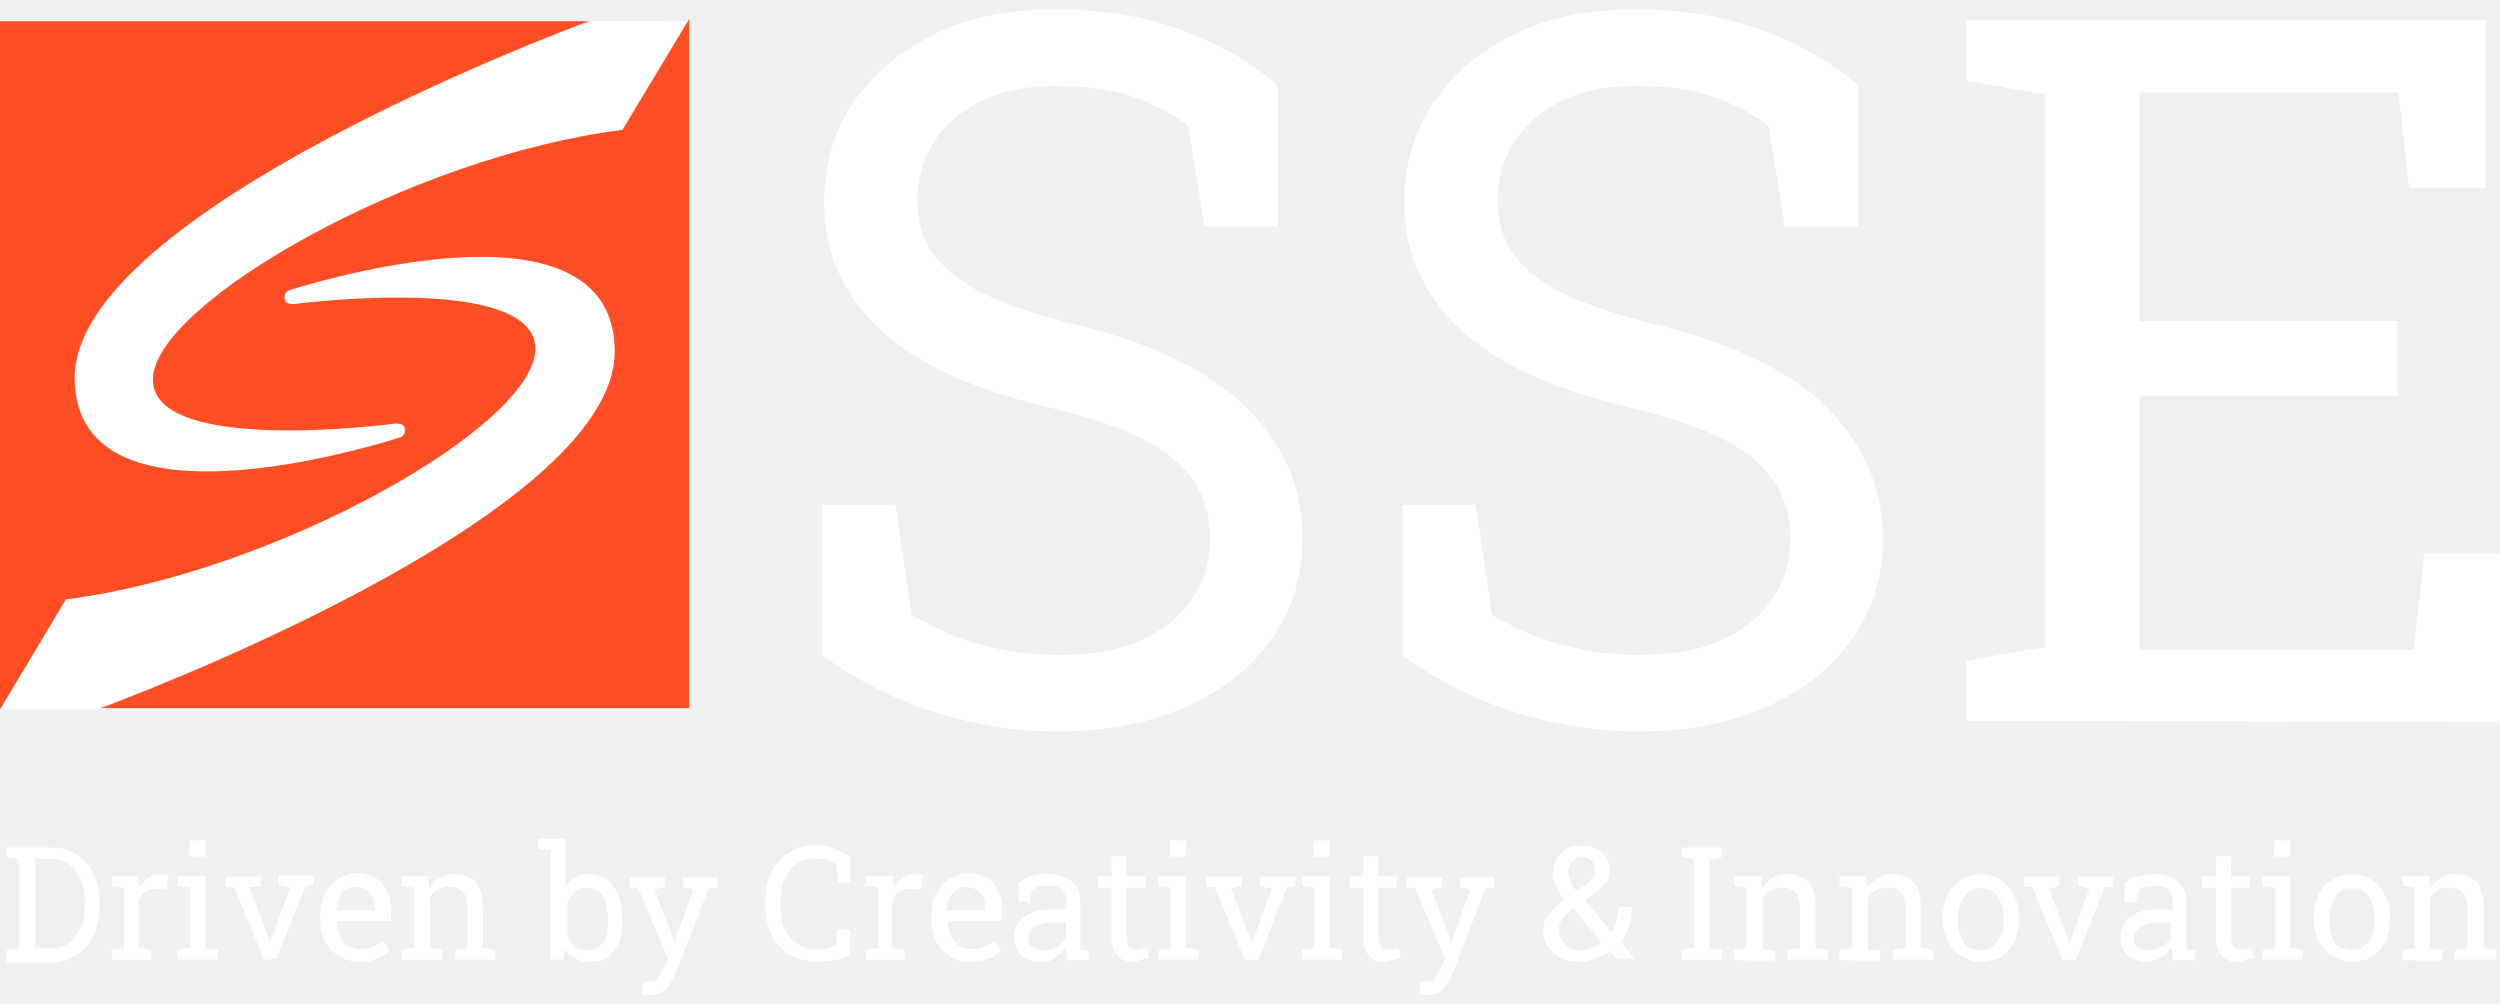
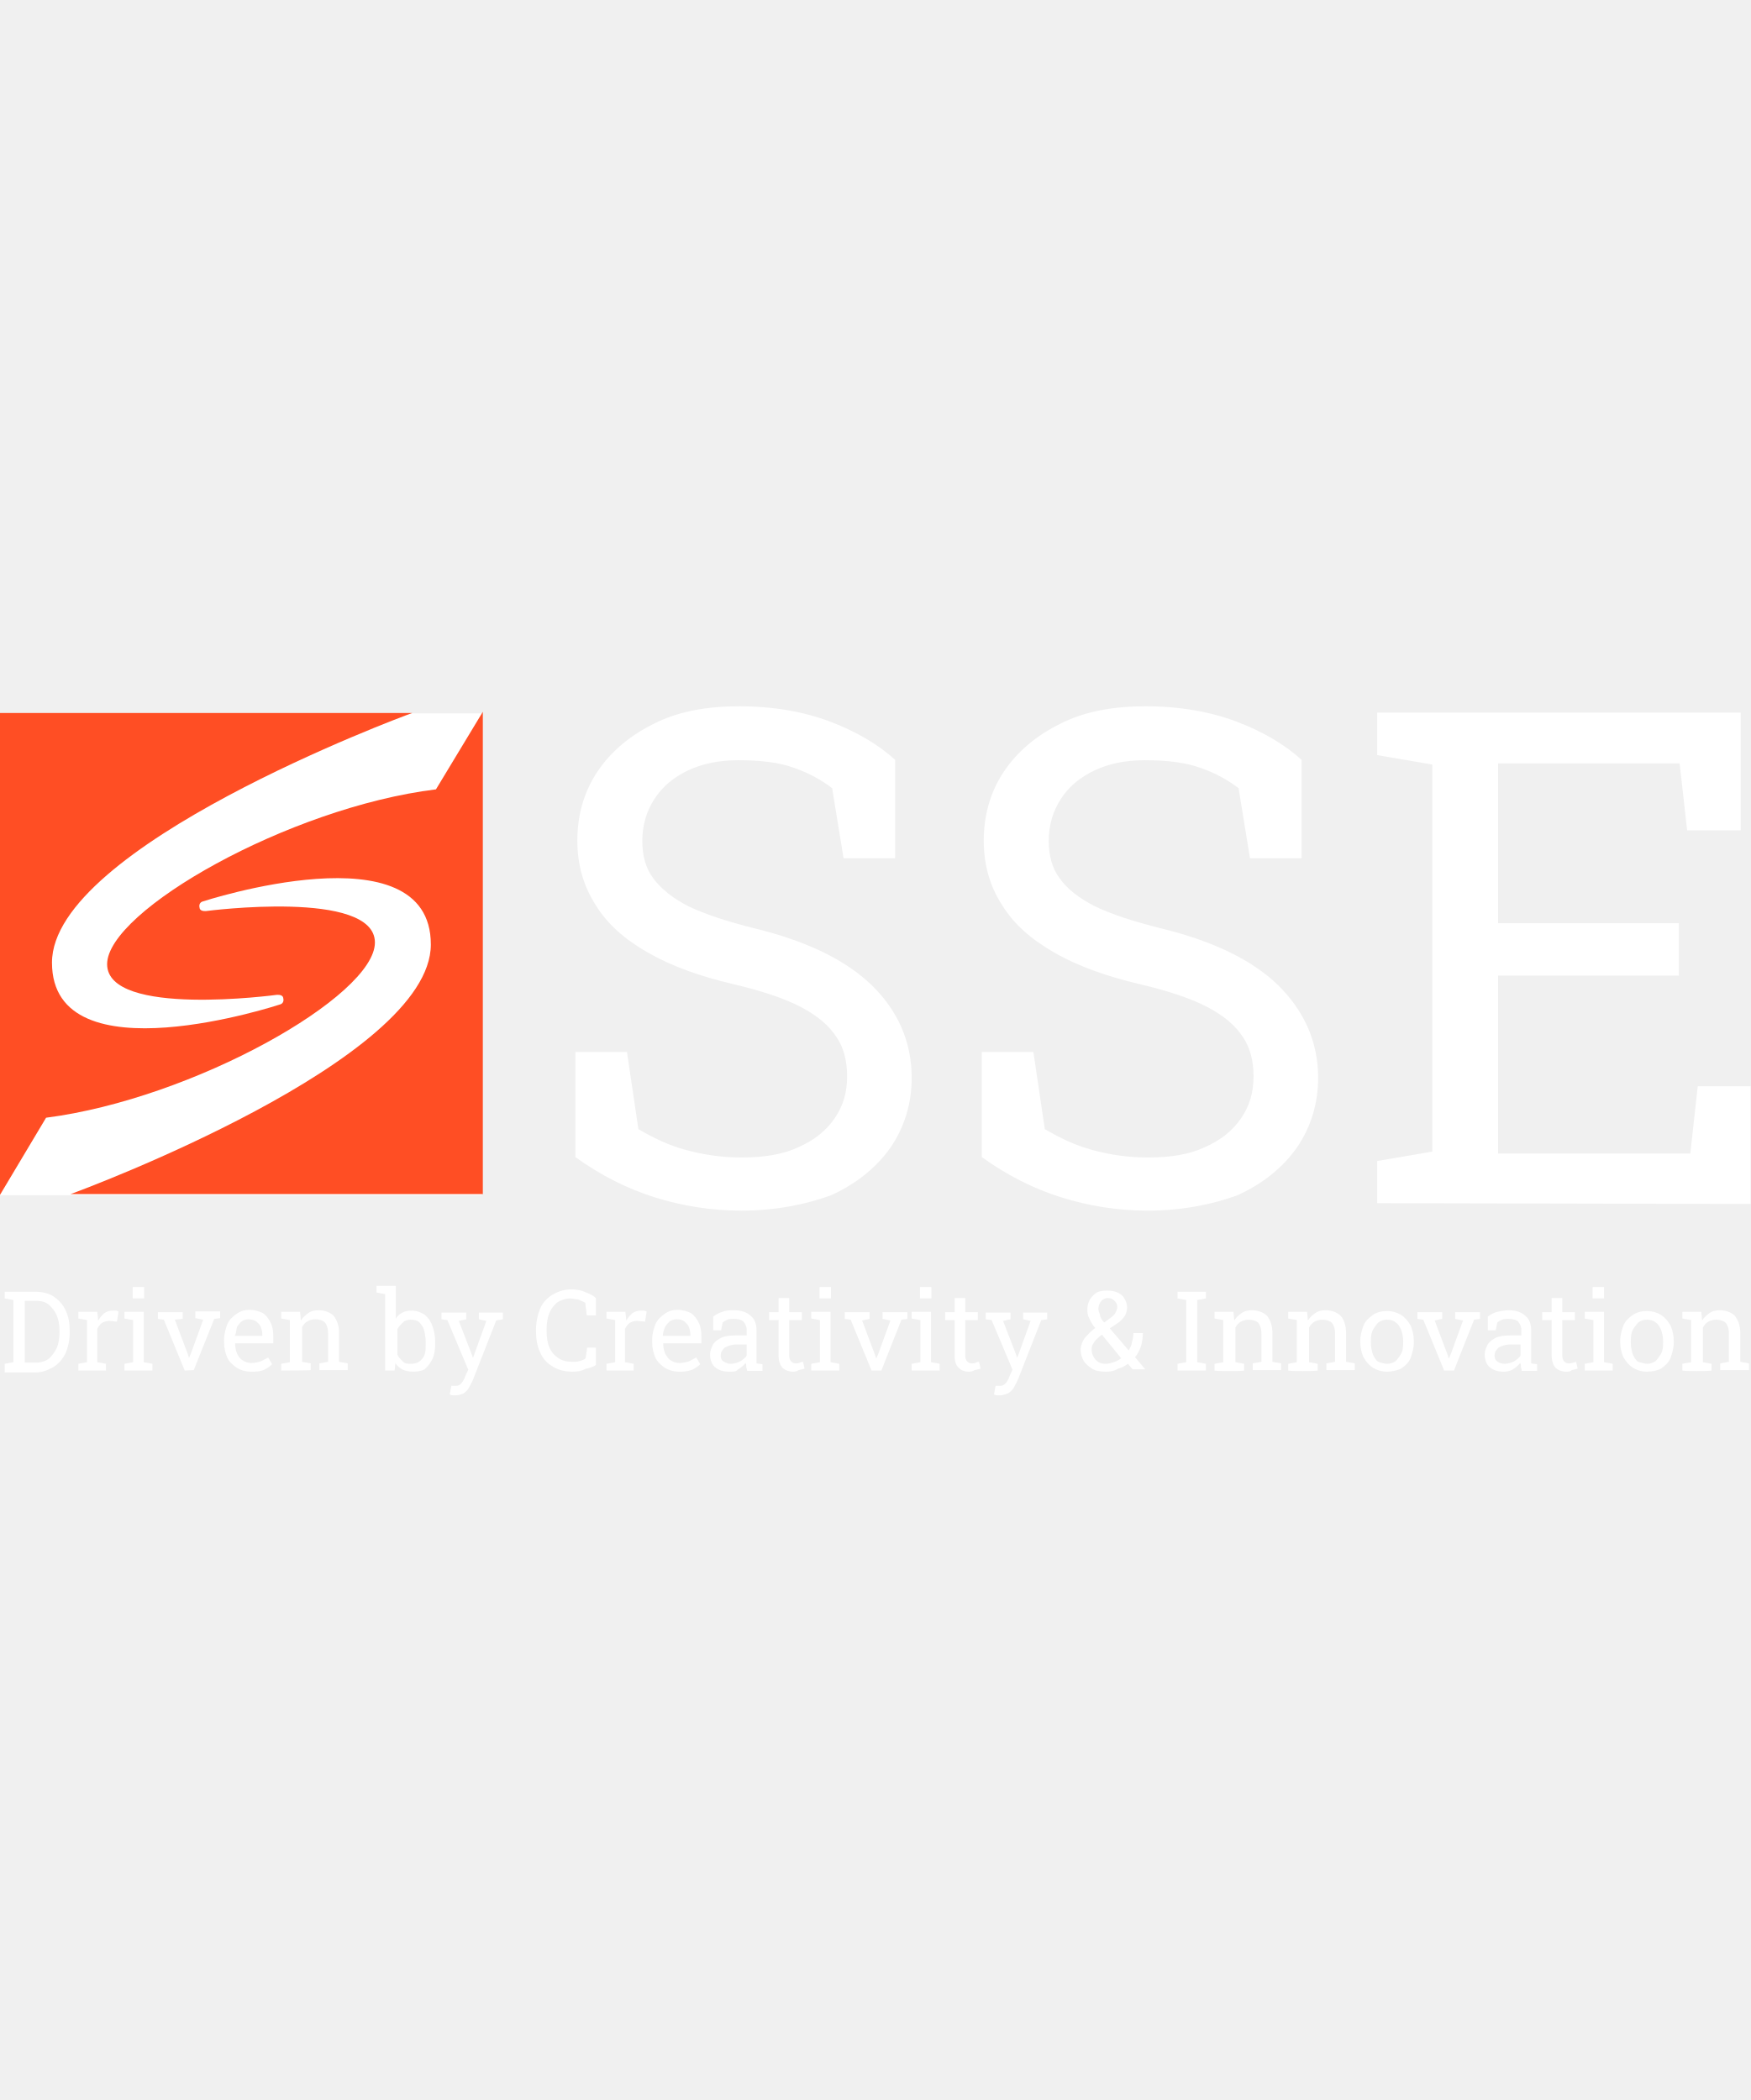
- <svg xmlns="http://www.w3.org/2000/svg" version="1.1" id="Layer_1" x="0px" y="0px" width="850.4px" height="341.5px" viewBox="0 0 850.4 341.5" style="enable-background:new 0 0 850.4 341.5;" xml:space="preserve">
+ <svg xmlns="http://www.w3.org/2000/svg" version="1.1" id="Layer_1" x="0px" y="0px" width="444.562px" height="533.325px" viewBox="0 0 444.6 178.6" style="enable-background:new 0 0 444.6 178.6;" xml:space="preserve">
  <style type="text/css">
	.st0{fill:none;}
	.st1{fill:#FFFFFF;}
	.st2{fill:#FF4E24;}
</style>
-   <rect class="st0" width="850.4" height="341.5" />
-   <path class="st1" d="M360,248.8c-14.6,0-28.6-2.3-42-6.5c-13.3-4.2-26.3-10.7-38.4-19.5v-51.1h25l5.5,37.4  c7.2,4.2,14.6,7.8,23.1,10.1s17.2,3.6,27,3.6c11.1,0,20.2-1.6,27.6-4.9c7.5-3.3,13.3-7.8,17.6-14c4.2-6.2,6.2-12.7,6.2-20.5  c0-7.2-1.6-13.7-5.2-19.2s-9.1-10.4-17.2-14.6c-8.1-4.2-18.9-7.8-32.8-11.1c-16.3-3.9-30.2-8.8-41.6-15.3s-19.8-14-25.7-23.4  s-8.8-19.5-8.8-31.2c0-12.4,3.3-23.7,9.8-33.5s15.9-17.6,27.6-23.4c11.7-5.9,25.7-8.5,41.3-8.5c16.6,0,31.5,2.6,44.2,7.5  s23.4,11.1,31.5,18.5V77h-25l-5.5-34.1c-4.9-3.9-11.1-7.2-18.2-9.8s-16.3-3.9-27.3-3.9c-9.1,0-17.2,1.6-24.4,4.9  c-6.8,3.3-12.4,7.8-16.3,13.7s-5.9,12.7-5.9,20.5c0,6.8,1.6,13,5.2,17.9s9.4,9.8,17.2,13.7c8.1,3.9,18.9,7.5,32.2,10.7  c25,6.2,44.2,15.3,56.9,27.6s19.5,27.3,19.5,45.2c0,12.7-3.6,24.1-10.4,33.8s-16.6,17.6-28.9,23.1  C391.5,245.8,376.9,248.8,360,248.8z" />
-   <path class="st1" d="M557.4,248.8c-14.6,0-28.6-2.3-42-6.5c-13.3-4.2-26.3-10.7-38.4-19.5v-51.1h25l5.5,37.4  c7.2,4.2,14.6,7.8,23.1,10.1s17.2,3.6,27,3.6c11.1,0,20.2-1.6,27.6-4.9c7.5-3.3,13.3-7.8,17.6-14c4.2-6.2,6.2-12.7,6.2-20.5  c0-7.2-1.6-13.7-5.2-19.2c-3.6-5.5-9.1-10.4-17.2-14.6c-8.1-4.2-18.9-7.8-32.8-11.1c-16.3-3.9-30.2-8.8-41.6-15.3  s-19.8-14-25.7-23.4c-5.9-9.1-8.8-19.5-8.8-31.2c0-12.4,3.3-23.7,9.8-33.5s15.9-17.6,27.6-23.4c11.7-5.9,25.7-8.5,41.3-8.5  c16.6,0,31.5,2.6,44.2,7.5s23.4,11.1,31.5,18.5V77h-25l-5.5-34.1c-4.9-3.9-11.1-7.2-18.2-9.8c-7.2-2.6-16.3-3.9-27.3-3.9  c-9.1,0-17.2,1.6-24.4,4.9c-6.8,3.3-12.4,7.8-16.3,13.7c-3.9,5.9-5.9,12.7-5.9,20.5c0,6.8,1.6,13,5.2,17.9  c3.6,5.2,9.4,9.8,17.2,13.7c8.1,3.9,18.9,7.5,32.2,10.7c25,6.2,44.2,15.3,56.9,27.6c12.7,12.4,19.5,27.3,19.5,45.2  c0,12.7-3.6,24.1-10.4,33.8c-6.8,9.8-16.6,17.6-28.9,23.1C588.9,245.8,574.3,248.8,557.4,248.8z" />
-   <path class="st1" d="M668.9,245.2v-20.5l26.7-4.6v-188l-26.7-4.6V6.8h176.6V64h-26l-3.6-32.5h-88.1v77.7h87.8v25.4h-87.8v86.5h93.3  l3.6-32.8h25.7v57.2L668.9,245.2L668.9,245.2z" />
-   <rect y="7.2" class="st1" width="234.1" height="234.1" />
-   <path class="st2" d="M211.7,44.2C140.2,53,52,103.4,52,129.1c0,26,82.3,15,82.3,15s2.9-0.3,3.3,1.3c0.7,2.6-1.3,3.3-1.3,3.3  S25.4,185.4,25.4,128.5c0-56.3,169.4-119.3,175-121.3H0v234.1l22.4-37.4c71.5-9.1,159.7-59.2,159.7-85.2s-81.9-15.3-81.9-15.3  s-2.9,0.3-3.3-1.3c-0.7-2.6,1.3-3.3,1.3-3.3s110.9-36.4,110.9,20.8c0,56.3-169.4,119.3-175,121.3h200.3V6.5L211.7,44.2z" />
-   <path class="st1" d="M2.3,326.5v-3.3l4.2-0.7v-30.2l-4.2-0.7v-3.3h4.2h10.7c3.3,0,6.5,0.7,8.8,2.3c2.3,1.6,4.6,3.9,5.9,6.8  c1.3,2.9,2,6.2,2,9.8v1c0,3.6-0.7,6.8-2,9.8c-1.3,2.9-3.3,5.2-5.9,6.8c-2.6,1.6-5.5,2.6-8.8,2.6h-15L2.3,326.5L2.3,326.5z M12,322.6  h5.5c2.3,0,4.6-0.7,6.2-2s2.9-3.3,3.9-5.2c1-2.3,1.3-4.6,1.3-7.5v-1c0-2.9-0.3-5.2-1.3-7.5s-2.3-3.9-3.9-5.2c-1.6-1.3-3.9-2-6.2-2  H12V322.6z" />
-   <path class="st1" d="M38,326.5v-3.3l4.2-0.7V302l-4.2-0.7V298h9.1l0.3,3.6v0.7c0.7-1.6,2-2.6,2.9-3.6c1.3-1,2.6-1.3,4.2-1.3  c0.7,0,1,0,1.6,0c0.7,0,1,0.3,1.3,0.3l-0.7,4.9l-3.6-0.3c-1.3,0-2.6,0.3-3.6,1s-1.6,1.6-2.3,2.9v16.3l4.2,0.7v3.3H38z" />
-   <path class="st1" d="M60.5,326.5v-3.3l4.2-0.7V302l-4.2-0.7V298h9.4v24.4l4.2,0.7v3.3H60.5V326.5z M64.4,291.4v-5.5h5.5v5.5H64.4z" />
-   <path class="st1" d="M89.8,326.5l-10.1-24.7l-2.9-0.3v-3.3h12v3.3l-3.9,0.3l6.2,16.3l0.7,2.3l0,0l1-2.3l5.9-16.3l-3.9-0.7v-3.3h12  v3.3l-2.9,0.3L94,326.2L89.8,326.5L89.8,326.5z" />
-   <path class="st1" d="M121.9,327.1c-2.6,0-4.9-0.7-6.8-2c-2-1.3-3.6-2.9-4.6-4.9c-1-2.3-1.6-4.6-1.6-7.5v-1.3c0-2.6,0.7-5.2,1.6-7.2  c1-2.3,2.6-3.9,4.6-5.2c2-1.3,3.9-2,6.2-2c2.6,0,4.9,0.7,6.5,1.6c1.6,1,2.9,2.6,3.9,4.6s1.3,4.2,1.3,6.8v3.3h-18.5l0,0  c0,2,0.3,3.6,1,4.9s1.6,2.6,2.6,3.3s2.6,1.3,4.2,1.3s3.3-0.3,4.6-0.7c1.3-0.7,2.6-1.3,3.6-2l2,3.3c-1,1-2.3,2-3.9,2.6  C126.2,327.1,124.6,327.1,121.9,327.1z M114.1,309.6h13.3v-0.7c0-1.3-0.3-2.6-0.7-3.6c-0.3-1-1.3-2-2.3-2.6s-2.3-1-3.6-1  c-1.3,0-2.3,0.3-3.3,1s-1.6,1.6-2.3,2.6C114.8,306.3,114.8,308.3,114.1,309.6L114.1,309.6z" />
-   <path class="st1" d="M136.6,326.5v-3.3l4.2-0.7V302l-4.2-0.7V298h9.1l0.3,4.2c1-1.6,2.3-2.6,3.6-3.6s2.9-1.3,4.9-1.3  c2.9,0,5.5,1,7.2,2.6c1.6,2,2.6,4.6,2.6,8.5v14l4.2,0.7v3.3h-13.7v-3.3l4.2-0.7v-14c0-2.6-0.7-4.2-1.6-5.2c-1-1-2.6-1.6-4.6-1.6  c-1.6,0-2.9,0.3-3.9,1c-1.3,0.7-2,1.6-2.6,2.9v16.9l4.2,0.7v3.3C150.6,326.5,136.6,326.5,136.6,326.5z" />
-   <path class="st1" d="M200.6,327.1c-2,0-3.6-0.3-4.9-1s-2.6-1.6-3.6-3.3l-0.3,3.6h-4.6v-37.1l-4.2-0.7v-3.3h9.4v15.9  c1-1.3,2-2.3,3.3-2.9c1.3-0.7,2.9-1,4.6-1c2.3,0,4.2,0.7,6.2,2c1.6,1.3,2.9,2.9,3.9,5.5s1.3,4.9,1.3,8.1v0.7c0,2.6-0.3,5.2-1.3,7.2  s-2.3,3.6-3.9,4.9C205.2,326.5,203.6,327.1,200.6,327.1z M199.7,323.2c2.6,0,4.2-1,5.5-2.6s1.6-3.9,1.6-6.8v-0.7  c0-2.3-0.3-4.2-0.7-5.9c-0.3-1.6-1.3-2.9-2.3-3.9s-2.3-1.3-4.2-1.3c-1.6,0-2.9,0.3-3.9,1.3s-2,2-2.6,3.3V319  c0.7,1.3,1.6,2.3,2.6,3.3C196.7,323.2,198,323.2,199.7,323.2z" />
-   <path class="st1" d="M221.5,338.5c-0.3,0-1,0-1.6,0c-0.7,0-1.3-0.3-1.6-0.3l0.7-4.2c0.3,0,0.7,0,1.3,0c0.7,0,1,0,1,0  c1,0,2-0.3,2.6-1.3c0.7-1,1.3-2,2-3.6l1.3-2.9l-10.1-24.1l-2.9-0.3v-3.3h12v3.3l-3.6,0.7l5.5,14.3l1.3,3.6l0,0l6.5-17.9l-3.6-0.7  v-3.3H244v3.3l-2.9,0.3l-11.4,29.3c-0.7,1.3-1.3,2.6-2,3.6s-1.6,2-2.6,2.6C224.1,337.9,223.1,338.5,221.5,338.5z" />
-   <path class="st1" d="M278,327.1c-3.9,0-7.2-1-9.8-2.6c-2.6-1.6-4.6-3.9-5.9-6.8s-2-6.2-2-10.1V307c0-3.9,0.7-7.2,2-10.1  s3.3-5.2,5.9-6.8c2.6-1.6,5.5-2.6,9.1-2.6c2.6,0,4.9,0.3,6.8,1.3c2,0.7,3.9,1.6,5.2,2.9v8.5h-4.2l-0.7-6.2c-0.7-0.3-1.3-0.7-2-1  s-1.6-0.7-2.3-0.7c-1,0-2-0.3-2.9-0.3c-2.6,0-4.6,0.7-6.5,2c-1.6,1.3-2.9,2.9-3.9,5.2c-1,2.3-1.3,4.9-1.3,7.8v0.7  c0,3.3,0.3,5.9,1.3,8.1c1,2.3,2.3,3.9,4.2,5.2c2,1.3,4.2,2,6.8,2c1.3,0,2.3,0,3.6-0.3s2.3-0.7,2.9-1.3l0.7-5.2h4.2v8.5  c-1.3,1-3.3,1.6-5.2,2C282.3,326.8,280,327.1,278,327.1z" />
-   <path class="st1" d="M294.6,326.5v-3.3l4.2-0.7V302l-4.2-0.7V298h9.1l0.3,3.6v0.7c0.7-1.6,2-2.6,2.9-3.6c1.3-1,2.6-1.3,4.2-1.3  c0.7,0,1,0,1.6,0c0.7,0,1,0.3,1.3,0.3l-0.7,4.9l-3.9-0.3c-1.3,0-2.6,0.3-3.6,1s-1.6,1.6-2.3,2.9v16.3l4.2,0.7v3.3H294.6z" />
-   <path class="st1" d="M329.8,327.1c-2.6,0-4.9-0.7-6.8-2c-2-1.3-3.6-2.9-4.6-4.9c-1-2.3-1.6-4.6-1.6-7.5v-1.3c0-2.6,0.7-5.2,1.6-7.2  c1-2.3,2.6-3.9,4.6-5.2c2-1.3,3.9-2,6.2-2c2.6,0,4.9,0.7,6.5,1.6c1.6,1,2.9,2.6,3.9,4.6s1.3,4.2,1.3,6.8v3.3h-18.5l0,0  c0,2,0.3,3.6,1,4.9s1.6,2.6,2.6,3.3c1,0.7,2.6,1.3,4.2,1.3s3.3-0.3,4.6-0.7c1.3-0.7,2.6-1.3,3.6-2l2,3.3c-1,1-2.3,2-3.9,2.6  C333.7,327.1,331.7,327.1,329.8,327.1z M321.9,309.6h13.3v-0.7c0-1.3-0.3-2.6-0.7-3.6s-1.3-2-2.3-2.6s-2.3-1-3.6-1  c-1.3,0-2.3,0.3-3.3,1s-1.6,1.6-2.3,2.6C322.6,306.3,321.9,308.3,321.9,309.6L321.9,309.6z" />
-   <path class="st1" d="M354.1,327.1c-2.9,0-5.2-0.7-6.8-2.3c-1.6-1.3-2.3-3.6-2.3-6.2c0-2,0.7-3.3,1.6-4.9c1-1.3,2.3-2.3,4.2-3.3  c2-0.7,4.2-1,6.8-1h5.2v-2.9c0-1.6-0.7-2.9-1.6-3.9c-1-1-2.6-1.3-4.6-1.3c-1.3,0-2.3,0-3.3,0.3s-1.6,0.7-2.3,1.3l-0.7,3.9h-3.9v-6.5  c1.3-1,2.9-2,4.6-2.3c1.6-0.7,3.6-0.7,5.5-0.7c3.6,0,6.2,1,8.1,2.6c2,1.6,2.9,3.9,2.9,7.2V321c0,0.3,0,0.7,0,1s0,0.7,0,1l2.9,0.3  v3.3h-7.5c0-0.7-0.3-1.6-0.3-2c0-0.7,0-1.3-0.3-2c-1,1.3-2.3,2.3-3.9,3.3C357.7,327.1,356.1,327.1,354.1,327.1z M354.8,323.2  c1.6,0,3.3-0.3,4.9-1.3c1.3-1,2.6-2,2.9-2.9v-5.2h-5.2c-2.3,0-4.2,0.7-5.5,1.6c-1.3,1.3-2,2.3-2,3.9c0,1.3,0.3,2.3,1.3,2.9  C352.5,322.6,353.2,323.2,354.8,323.2z" />
-   <path class="st1" d="M385,327.1c-2,0-3.9-0.7-4.9-2s-2-3.3-2-5.9V302h-4.6v-3.9h4.6v-6.8h5.2v6.8h6.2v3.9h-6.2v17.2  c0,1.3,0.3,2.3,1,2.9c0.7,0.7,1.3,1,2.3,1c0.7,0,1.3,0,2-0.3s1.3-0.3,1.6-0.3l0.7,3.3c-0.7,0.3-1.6,0.3-2.9,0.7  C386.7,327.1,386,327.1,385,327.1z" />
-   <path class="st1" d="M394.1,326.5v-3.3l4.2-0.7V302l-4.2-0.7V298h9.4v24.4l4.2,0.7v3.3h-13.6V326.5z M398,291.4v-5.5h5.5v5.5H398z" />
-   <path class="st1" d="M423.4,326.5l-10.1-24.7l-2.9-0.3v-3.3h12v3.3l-3.6,0.7l6.2,16.3l0.7,2.3l0,0l1-2.3l5.9-16.3l-3.9-0.7v-3.3h12  v3.3l-2.9,0.3l-9.8,24.7H423.4z" />
-   <path class="st1" d="M442.9,326.5v-3.3l4.2-0.7V302l-4.2-0.7V298h9.4v24.4l4.2,0.7v3.3h-13.6V326.5z M446.8,291.4v-5.5h5.5v5.5  H446.8z" />
-   <path class="st1" d="M470.6,327.1c-2.3,0-3.9-0.7-4.9-2c-1.3-1.3-2-3.3-2-5.9V302h-4.6v-3.9h4.6v-6.8h5.2v6.8h6.2v3.9h-6.2v17.2  c0,1.3,0.3,2.3,1,2.9c0.7,0.7,1.3,1,2.3,1c0.7,0,1.3,0,2-0.3s1.3-0.3,1.6-0.3l0.7,3.3c-0.7,0.3-1.6,0.3-2.9,0.7  C472.2,327.1,471.2,327.1,470.6,327.1z" />
-   <path class="st1" d="M485.8,338.5c-0.3,0-1,0-1.6,0s-1.3-0.3-1.6-0.3l0.7-4.2c0.3,0,0.7,0,1.3,0s1,0,1,0c1,0,2-0.3,2.6-1.3  c0.7-1,1.3-2,2-3.6l1.3-2.9l-10.1-24.1l-2.9-0.3v-3.3h12v3.3l-3.6,0.7l5.5,14.3l1.3,3.6l0,0l6.5-17.9l-3.6-0.7v-3.3h11.7v3.3  l-2.9,0.3L494,331.4c-0.7,1.3-1.3,2.6-2,3.6s-1.6,2-2.6,2.6C488.1,337.9,487.5,338.5,485.8,338.5z" />
-   <path class="st1" d="M537.2,327.1c-2.6,0-4.9-0.3-6.5-1.3s-3.3-2.3-4.2-3.9c-1-1.6-1.6-3.6-1.6-5.5c0-2,0.7-3.9,2-5.5  s2.9-3.3,5.2-4.9l0,0l0,0c-1.3-1.6-2.3-3.3-2.9-4.6c-0.7-1.3-1-2.9-1-4.2c0-2,0.3-3.6,1.3-5.2s2-2.3,3.3-3.3c1.3-0.7,3.3-1,5.2-1  s3.6,0.3,4.9,1c1.3,0.7,2.6,1.6,3.3,2.9s1.3,2.6,1.3,4.2s-0.3,3.3-1.3,4.6c-1,1.3-2.3,2.6-4.2,3.9l-2.9,2l9.1,10.7  c0.7-1.3,1.3-2.3,1.6-3.9c0.3-1.3,0.7-2.9,0.7-4.6h4.6c0,2.3-0.3,4.6-1,6.5c-0.7,2-1.6,3.9-2.9,5.2l4.9,5.9l0,0h-6.2l-2.3-2.6  c-1.3,1-2.9,2-4.6,2.3C540.5,327.1,538.9,327.1,537.2,327.1z M537.2,323.2c1.3,0,2.6-0.3,3.9-0.7s2.3-1,3.6-2l-9.4-11.4l-1,0.7  c-1.6,1.3-2.6,2.3-3.3,3.6c-0.7,1-0.7,2-0.7,2.9c0,2,0.7,3.6,2,4.9C533.7,322.6,534.6,323.2,537.2,323.2z M536.3,303.1l3.6-2.6  c1-0.7,1.6-1.3,2-2.3c0.3-0.7,0.7-1.6,0.7-2.6s-0.3-2-1.3-2.9c-1-1-2-1.3-3.3-1.3s-2.6,0.7-3.3,1.6c-0.7,1-1.3,2.3-1.3,3.6  c0,1,0.3,2,0.7,2.9C534.3,300.5,535.3,302.1,536.3,303.1z" />
-   <path class="st1" d="M572,326.5v-3.3l4.2-0.7v-30.2l-4.2-0.7v-3.3h13.7v3.3l-4.2,0.7v30.2l4.2,0.7v3.3H572z" />
-   <path class="st1" d="M589.9,326.5v-3.3l4.2-0.7V302l-4.2-0.7V298h9.1l0.3,4.2c1-1.6,2.3-2.6,3.6-3.6s2.9-1.3,4.9-1.3  c2.9,0,5.5,1,7.2,2.6c1.6,2,2.6,4.6,2.6,8.5v14l4.2,0.7v3.3h-13.7v-3.3l4.2-0.7v-13.7c0-2.6-0.7-4.2-1.6-5.2c-1-1-2.6-1.6-4.6-1.6  c-1.6,0-2.9,0.3-3.9,1c-1.3,0.7-2,1.6-2.6,2.9v16.9l4.2,0.7v3.3C604.2,326.8,589.9,326.8,589.9,326.5z" />
-   <path class="st1" d="M625.7,326.5v-3.3l4.2-0.7V302l-4.2-0.7V298h9.1l0.3,4.2c1-1.6,2.3-2.6,3.6-3.6s2.9-1.3,4.9-1.3  c2.9,0,5.5,1,7.2,2.6c1.6,1.6,2.6,4.6,2.6,8.5v14l4.2,0.7v3.3h-13.7v-3.3l4.2-0.7v-13.7c0-2.6-0.7-4.2-1.6-5.2c-1-1-2.6-1.6-4.6-1.6  c-1.6,0-2.9,0.3-3.9,1c-1.3,0.7-2,1.6-2.6,2.9v16.9l4.2,0.7v3.3C639.7,326.8,625.7,326.8,625.7,326.5z" />
-   <path class="st1" d="M673.8,327.1c-2.6,0-4.9-0.7-6.8-2c-2-1.3-3.3-2.9-4.6-5.2c-1-2.3-1.6-4.6-1.6-7.5v-0.3c0-2.9,0.7-5.2,1.6-7.5  c1-2.3,2.6-3.9,4.6-5.2c2-1.3,4.2-2,6.8-2s4.9,0.7,6.8,2c2,1.3,3.3,2.9,4.6,5.2c1,2.3,1.6,4.6,1.6,7.5v0.7c0,2.9-0.7,5.2-1.6,7.5  s-2.6,3.9-4.6,5.2C678.7,326.5,676.1,327.1,673.8,327.1z M673.8,323.2c1.6,0,2.9-0.3,4.2-1.3c1-1,2-2.3,2.6-3.6c0.7-1.3,1-3.3,1-5.5  v-0.3c0-2-0.3-3.9-1-5.5s-1.3-2.9-2.6-3.6c-1-1-2.6-1.3-4.2-1.3s-2.9,0.3-4.2,1.3c-1,1-2,2.3-2.6,3.6c-0.7,1.6-1,3.3-1,5.5v0.7  c0,2,0.3,3.9,1,5.5s1.3,2.9,2.6,3.6C670.6,322.6,672.2,323.2,673.8,323.2z" />
-   <path class="st1" d="M701.5,326.5l-10.1-24.7l-2.9-0.3v-3.3h12v3.3l-3.6,0.7l6.2,16.3l0.7,2.3l0,0l1-2.3l5.9-16.3l-3.9-0.7v-3.3h12  v3.3l-2.9,0.3l-9.8,24.7H701.5z" />
-   <path class="st1" d="M730.4,327.1c-2.9,0-5.2-0.7-6.8-2.3c-1.6-1.3-2.3-3.6-2.3-6.2c0-2,0.7-3.3,1.6-4.9c1-1.3,2.3-2.3,4.2-3.3  c2-0.7,4.2-1,6.8-1h5.2v-2.9c0-1.6-0.7-2.9-1.6-3.9c-1-1-2.6-1.3-4.6-1.3c-1.3,0-2.3,0-3.3,0.3s-1.6,0.7-2.3,1.3l-0.7,3.9h-3.9v-6.5  c1.3-1,2.9-2,4.6-2.3s3.6-0.7,5.5-0.7c3.6,0,6.2,1,8.1,2.6c2,1.6,2.9,3.9,2.9,7.2V321c0,0.3,0,0.7,0,1s0,0.7,0,1l2.9,0.3v3.3h-7.5  c0-0.7-0.3-1.6-0.3-2c0-0.7,0-1.3-0.3-2c-1,1.3-2.3,2.3-3.9,3.3C733.3,326.8,731.7,327.1,730.4,327.1z M730.7,323.2  c1.6,0,3.3-0.3,4.9-1.3c1.3-1,2.6-2,2.9-2.9v-5.2h-5.2c-2.3,0-4.2,0.7-5.5,1.6c-1.3,1.3-2,2.3-2,3.9c0,1.3,0.3,2.3,1.3,2.9  C728.1,322.6,729.1,323.2,730.7,323.2z" />
-   <path class="st1" d="M760.6,327.1c-2,0-3.9-0.7-4.9-2s-2-3.3-2-5.9V302h-4.6v-3.9h4.6v-6.8h5.2v6.8h6.2v3.9H759v17.2  c0,1.3,0.3,2.3,1,2.9c0.7,0.7,1.3,1,2.3,1c0.7,0,1.3,0,2-0.3c0.7,0,1.3-0.3,1.6-0.3l0.7,3.3c-0.7,0.3-1.6,0.3-2.9,0.7  C762.9,327.1,761.6,327.1,760.6,327.1z" />
-   <path class="st1" d="M769.7,326.5v-3.3l4.2-0.7V302l-4.2-0.7V298h9.4v24.4l4.2,0.7v3.3h-13.6L769.7,326.5L769.7,326.5z M773.6,291.4  v-5.5h5.5v5.5H773.6z" />
-   <path class="st1" d="M800,327.1c-2.6,0-4.9-0.7-6.8-2c-2-1.3-3.3-2.9-4.6-5.2c-1-2.3-1.6-4.6-1.6-7.5v-0.3c0-2.9,0.7-5.2,1.6-7.5  s2.6-3.9,4.6-5.2c2-1.3,4.2-2,6.8-2s4.9,0.7,6.8,2c2,1.3,3.3,2.9,4.6,5.2c1,2.3,1.6,4.6,1.6,7.5v0.7c0,2.9-0.7,5.2-1.6,7.5  c-1,2.3-2.6,3.9-4.6,5.2C805.2,326.5,802.6,327.1,800,327.1z M800,323.2c1.6,0,2.9-0.3,4.2-1.3c1-1,2-2.3,2.6-3.6  c0.7-1.3,1-3.3,1-5.5v-0.3c0-2-0.3-3.9-1-5.5s-1.3-2.9-2.6-3.6c-1-1-2.6-1.3-4.2-1.3c-1.6,0-2.9,0.3-4.2,1.3c-1,1-2,2.3-2.6,3.6  c-0.7,1.6-1,3.3-1,5.5v0.7c0,2,0.3,3.9,1,5.5s1.3,2.9,2.6,3.6C797.4,322.6,798.7,323.2,800,323.2z" />
-   <path class="st1" d="M817.2,326.5v-3.3l4.2-0.7V302l-4.2-0.7V298h9.1l0.3,4.2c1-1.6,2.3-2.6,3.6-3.6s2.9-1.3,4.9-1.3  c2.9,0,5.5,1,7.2,2.6c1.6,2,2.6,4.6,2.6,8.5v14l4.2,0.7v3.3h-14v-3.3l4.2-0.7v-13.7c0-2.6-0.7-4.2-1.6-5.2c-1-1-2.6-1.6-4.6-1.6  c-1.6,0-2.9,0.3-3.9,1c-1.3,0.7-2,1.6-2.6,2.9v16.9l4.2,0.7v3.3C831.2,326.8,817.2,326.8,817.2,326.5z" />
+   <rect x="0" y="0" class="st0" width="444.6" height="178.5" />
+   <path class="st1" d="M188.2,130.1c-7.6,0-15-1.2-22-3.4c-7-2.2-13.7-5.6-20.1-10.2V89.8h13.1l2.9,19.6c3.8,2.2,7.6,4.1,12.1,5.3  s9,1.9,14.1,1.9c5.8,0,10.6-0.8,14.4-2.6c3.9-1.7,7-4.1,9.2-7.3c2.2-3.2,3.2-6.6,3.2-10.7c0-3.8-0.8-7.2-2.7-10  c-1.9-2.9-4.8-5.4-9-7.6c-4.2-2.2-9.9-4.1-17.1-5.8c-8.5-2-15.8-4.6-21.7-8c-6-3.4-10.4-7.3-13.4-12.2c-3.1-4.9-4.6-10.2-4.6-16.3  c0-6.5,1.7-12.4,5.1-17.5c3.4-5.1,8.3-9.2,14.4-12.2c6.1-3.1,13.4-4.4,21.6-4.4c8.7,0,16.5,1.4,23.1,3.9s12.2,5.8,16.5,9.7v25h-13.1  l-2.9-17.8c-2.6-2-5.8-3.8-9.5-5.1c-3.7-1.4-8.5-2-14.3-2c-4.8,0-9,0.8-12.8,2.6c-3.6,1.7-6.5,4.1-8.5,7.2s-3.1,6.6-3.1,10.7  c0,3.6,0.8,6.8,2.7,9.4c1.9,2.6,4.9,5.1,9,7.2c4.2,2,9.9,3.9,16.8,5.6c13.1,3.2,23.1,8,29.7,14.4s10.2,14.3,10.2,23.6  c0,6.6-1.9,12.6-5.4,17.7c-3.6,5.1-8.7,9.2-15.1,12.1C204.7,128.5,197,130.1,188.2,130.1z" />
+   <path class="st1" d="M291.4,130.1c-7.6,0-15-1.2-22-3.4c-7-2.2-13.7-5.6-20.1-10.2V89.8h13.1l2.9,19.6c3.8,2.2,7.6,4.1,12.1,5.3  c4.4,1.2,9,1.9,14.1,1.9c5.8,0,10.6-0.8,14.4-2.6c3.9-1.7,7-4.1,9.2-7.3c2.2-3.2,3.2-6.6,3.2-10.7c0-3.8-0.8-7.2-2.7-10  c-1.9-2.9-4.8-5.4-9-7.6c-4.2-2.2-9.9-4.1-17.1-5.8c-8.5-2-15.8-4.6-21.7-8c-6-3.4-10.4-7.3-13.4-12.2c-3.1-4.8-4.6-10.2-4.6-16.3  c0-6.5,1.7-12.4,5.1-17.5c3.4-5.1,8.3-9.2,14.4-12.2c6.1-3.1,13.4-4.4,21.6-4.4c8.7,0,16.5,1.4,23.1,3.9s12.2,5.8,16.5,9.7v25h-13.1  l-2.9-17.8c-2.6-2-5.8-3.8-9.5-5.1c-3.8-1.4-8.5-2-14.3-2c-4.8,0-9,0.8-12.8,2.6c-3.6,1.7-6.5,4.1-8.5,7.2s-3.1,6.6-3.1,10.7  c0,3.6,0.8,6.8,2.7,9.4c1.9,2.7,4.9,5.1,9,7.2c4.2,2,9.9,3.9,16.8,5.6c13.1,3.2,23.1,8,29.7,14.4c6.6,6.5,10.2,14.3,10.2,23.6  c0,6.6-1.9,12.6-5.4,17.7c-3.6,5.1-8.7,9.2-15.1,12.1C307.9,128.5,300.2,130.1,291.4,130.1z" />
+   <path class="st1" d="M349.7,128.2v-10.7l14-2.4V16.8l-14-2.4V3.6H442v29.9h-13.6l-1.9-17h-46.1v40.6h45.9v13.3h-45.9v45.2h48.8  l1.9-17.1h13.4v29.9L349.7,128.2L349.7,128.2z" />
+   <rect x="0" y="3.8" class="st1" width="122.4" height="122.4" />
+   <path class="st2" d="M110.7,23.1c-37.4,4.6-83.5,30.9-83.5,44.4c0,13.6,43,7.8,43,7.8s1.5-0.2,1.7,0.7c0.4,1.4-0.7,1.7-0.7,1.7  s-58,19.2-58-10.6c0-29.4,88.6-62.4,91.5-63.4H0v122.4l11.7-19.6c37.4-4.8,83.5-30.9,83.5-44.5s-42.8-8-42.8-8s-1.5,0.2-1.7-0.7  c-0.4-1.4,0.7-1.7,0.7-1.7s58-19,58,10.9c0,29.4-88.6,62.4-91.5,63.4h104.7V3.4L110.7,23.1z" />
+   <path class="st1" d="M1.2,170.7V169l2.2-0.4v-15.8l-2.2-0.4v-1.7h2.2H9c1.7,0,3.4,0.4,4.6,1.2c1.2,0.8,2.4,2,3.1,3.6  c0.7,1.5,1,3.2,1,5.1v0.5c0,1.9-0.4,3.6-1,5.1c-0.7,1.5-1.7,2.7-3.1,3.6c-1.4,0.8-2.9,1.4-4.6,1.4H1.2L1.2,170.7L1.2,170.7z   M6.3,168.7h2.9c1.2,0,2.4-0.4,3.2-1c0.8-0.7,1.5-1.7,2-2.7c0.5-1.2,0.7-2.4,0.7-3.9v-0.5c0-1.5-0.2-2.7-0.7-3.9  c-0.5-1.2-1.2-2-2-2.7c-0.8-0.7-2-1-3.2-1H6.3V168.7z" />
+   <path class="st1" d="M19.9,170.7V169l2.2-0.4v-10.7l-2.2-0.4v-1.7h4.8l0.2,1.9v0.4c0.4-0.8,1-1.4,1.5-1.9c0.7-0.5,1.4-0.7,2.2-0.7  c0.4,0,0.5,0,0.8,0c0.4,0,0.5,0.2,0.7,0.2l-0.4,2.6l-1.9-0.2c-0.7,0-1.4,0.2-1.9,0.5c-0.5,0.4-0.8,0.8-1.2,1.5v8.5l2.2,0.4v1.7H19.9  z" />
+   <path class="st1" d="M31.6,170.7V169l2.2-0.4v-10.7l-2.2-0.4v-1.7h4.9v12.8l2.2,0.4v1.7L31.6,170.7L31.6,170.7z M33.7,152.4v-2.9  h2.9v2.9H33.7z" />
+   <path class="st1" d="M46.9,170.7l-5.3-12.9l-1.5-0.2v-1.7h6.3v1.7l-2,0.2l3.2,8.5l0.4,1.2l0,0l0.5-1.2l3.1-8.5l-2-0.4v-1.7h6.3v1.7  l-1.5,0.2l-5.2,13L46.9,170.7L46.9,170.7z" />
+   <path class="st1" d="M63.7,171c-1.4,0-2.6-0.4-3.6-1c-1-0.7-1.9-1.5-2.4-2.6c-0.5-1.2-0.8-2.4-0.8-3.9v-0.7c0-1.4,0.4-2.7,0.8-3.8  c0.5-1.2,1.4-2,2.4-2.7c1-0.7,2-1,3.2-1c1.4,0,2.6,0.4,3.4,0.8c0.8,0.5,1.5,1.4,2,2.4c0.5,1,0.7,2.2,0.7,3.6v1.7h-9.7l0,0  c0,1,0.2,1.9,0.5,2.6s0.8,1.4,1.4,1.7c0.5,0.4,1.4,0.7,2.2,0.7c0.8,0,1.7-0.2,2.4-0.4c0.7-0.4,1.4-0.7,1.9-1l1,1.7  c-0.5,0.5-1.2,1-2,1.4C66,171,65.1,171,63.7,171z M59.6,161.9h7v-0.4c0-0.7-0.2-1.4-0.4-1.9c-0.2-0.5-0.7-1-1.2-1.4  c-0.5-0.3-1.2-0.5-1.9-0.5c-0.7,0-1.2,0.2-1.7,0.5c-0.5,0.4-0.8,0.8-1.2,1.4C60,160.2,60,161.2,59.6,161.9L59.6,161.9z" />
+   <path class="st1" d="M71.4,170.7V169l2.2-0.4v-10.7l-2.2-0.4v-1.7h4.8l0.2,2.2c0.5-0.8,1.2-1.4,1.9-1.9c0.7-0.5,1.5-0.7,2.6-0.7  c1.5,0,2.9,0.5,3.8,1.4c0.8,1,1.4,2.4,1.4,4.4v7.3l2.2,0.4v1.7h-7.2v-1.7l2.2-0.4v-7.3c0-1.4-0.4-2.2-0.8-2.7  c-0.5-0.5-1.4-0.8-2.4-0.8c-0.8,0-1.5,0.2-2,0.5c-0.7,0.4-1,0.8-1.4,1.5v8.8l2.2,0.4v1.7C78.7,170.7,71.4,170.7,71.4,170.7z" />
+   <path class="st1" d="M104.9,171c-1,0-1.9-0.2-2.6-0.5c-0.7-0.4-1.4-0.8-1.9-1.7l-0.2,1.9h-2.4v-19.4l-2.2-0.4v-1.7h4.9v8.3  c0.5-0.7,1-1.2,1.7-1.5c0.7-0.4,1.5-0.5,2.4-0.5c1.2,0,2.2,0.4,3.2,1c0.8,0.7,1.5,1.5,2,2.9c0.5,1.4,0.7,2.6,0.7,4.2v0.4  c0,1.4-0.2,2.7-0.7,3.8c-0.5,1-1.2,1.9-2,2.6C107.3,170.7,106.4,171,104.9,171z M104.4,169c1.4,0,2.2-0.5,2.9-1.4  c0.7-0.8,0.8-2,0.8-3.6v-0.4c0-1.2-0.2-2.2-0.4-3.1c-0.2-0.8-0.7-1.5-1.2-2c-0.5-0.5-1.2-0.7-2.2-0.7c-0.8,0-1.5,0.2-2,0.7  c-0.5,0.5-1,1-1.4,1.7v6.5c0.4,0.7,0.8,1.2,1.4,1.7C102.8,169,103.5,169,104.4,169z" />
+   <path class="st1" d="M115.8,177c-0.2,0-0.5,0-0.8,0c-0.4,0-0.7-0.2-0.8-0.2l0.4-2.2c0.2,0,0.4,0,0.7,0c0.4,0,0.5,0,0.5,0  c0.5,0,1-0.2,1.4-0.7c0.4-0.5,0.7-1,1-1.9l0.7-1.5l-5.3-12.6l-1.5-0.2v-1.7h6.3v1.7l-1.9,0.4l2.9,7.5l0.7,1.9l0,0l3.4-9.4l-1.9-0.4  v-1.7h6.1v1.7L126,158l-6,15.3c-0.4,0.7-0.7,1.4-1,1.9s-0.8,1-1.4,1.4C117.2,176.7,116.6,177,115.8,177z" />
+   <path class="st1" d="M145.3,171c-2,0-3.8-0.5-5.1-1.4c-1.4-0.8-2.4-2-3.1-3.6s-1-3.2-1-5.3v-0.3c0-2,0.4-3.8,1-5.3s1.7-2.7,3.1-3.6  c1.4-0.8,2.9-1.4,4.8-1.4c1.4,0,2.6,0.2,3.6,0.7c1,0.4,2,0.8,2.7,1.5v4.4H149l-0.4-3.2c-0.4-0.2-0.7-0.4-1-0.5  c-0.4-0.2-0.8-0.4-1.2-0.4c-0.5,0-1-0.2-1.5-0.2c-1.4,0-2.4,0.4-3.4,1c-0.8,0.7-1.5,1.5-2,2.7c-0.5,1.2-0.7,2.6-0.7,4.1v0.4  c0,1.7,0.2,3.1,0.7,4.2c0.5,1.2,1.2,2,2.2,2.7c1,0.7,2.2,1,3.6,1c0.7,0,1.2,0,1.9-0.2c0.7-0.2,1.2-0.4,1.5-0.7l0.4-2.7h2.2v4.4  c-0.7,0.5-1.7,0.8-2.7,1C147.6,170.9,146.4,171,145.3,171z" />
+   <path class="st1" d="M154,170.7V169l2.2-0.4v-10.7l-2.2-0.4v-1.7h4.8l0.2,1.9v0.4c0.4-0.8,1-1.4,1.5-1.9c0.7-0.5,1.4-0.7,2.2-0.7  c0.4,0,0.5,0,0.8,0c0.4,0,0.5,0.2,0.7,0.2l-0.4,2.6l-2-0.2c-0.7,0-1.4,0.2-1.9,0.5c-0.5,0.4-0.8,0.8-1.2,1.5v8.5l2.2,0.4v1.7H154z" />
+   <path class="st1" d="M172.4,171c-1.4,0-2.6-0.4-3.6-1c-1-0.7-1.9-1.5-2.4-2.6c-0.5-1.2-0.8-2.4-0.8-3.9v-0.7c0-1.4,0.4-2.7,0.8-3.8  c0.5-1.2,1.4-2,2.4-2.7c1-0.7,2-1,3.2-1c1.4,0,2.6,0.4,3.4,0.8c0.8,0.5,1.5,1.4,2,2.4c0.5,1,0.7,2.2,0.7,3.6v1.7h-9.7l0,0  c0,1,0.2,1.9,0.5,2.6c0.4,0.7,0.8,1.4,1.4,1.7c0.5,0.4,1.4,0.7,2.2,0.7c0.8,0,1.7-0.2,2.4-0.4c0.7-0.4,1.4-0.7,1.9-1l1,1.7  c-0.5,0.5-1.2,1-2,1.4C174.4,171,173.4,171,172.4,171z M168.3,161.9h7v-0.4c0-0.7-0.2-1.4-0.4-1.9s-0.7-1-1.2-1.4s-1.2-0.5-1.9-0.5  c-0.7,0-1.2,0.2-1.7,0.5c-0.5,0.4-0.8,0.8-1.2,1.4C168.6,160.2,168.3,161.2,168.3,161.9L168.3,161.9z" />
+   <path class="st1" d="M185.1,171c-1.5,0-2.7-0.4-3.6-1.2c-0.8-0.7-1.2-1.9-1.2-3.2c0-1,0.4-1.7,0.8-2.6c0.5-0.7,1.2-1.2,2.2-1.7  c1-0.4,2.2-0.5,3.6-0.5h2.7v-1.5c0-0.8-0.4-1.5-0.8-2c-0.5-0.5-1.4-0.7-2.4-0.7c-0.7,0-1.2,0-1.7,0.2s-0.8,0.4-1.2,0.7l-0.4,2h-2  V157c0.7-0.5,1.5-1,2.4-1.2c0.8-0.4,1.9-0.4,2.9-0.4c1.9,0,3.2,0.5,4.2,1.4c1,0.8,1.5,2,1.5,3.8v7.3c0,0.2,0,0.4,0,0.5  c0,0.2,0,0.4,0,0.5l1.5,0.2v1.7h-3.9c0-0.4-0.2-0.8-0.2-1c0-0.4,0-0.7-0.2-1c-0.5,0.7-1.2,1.2-2,1.7C187,171,186.2,171,185.1,171z   M185.5,169c0.8,0,1.7-0.2,2.6-0.7c0.7-0.5,1.4-1,1.5-1.5v-2.7h-2.7c-1.2,0-2.2,0.4-2.9,0.8c-0.7,0.7-1,1.2-1,2  c0,0.7,0.2,1.2,0.7,1.5C184.3,168.7,184.6,169,185.5,169z" />
+   <path class="st1" d="M201.3,171c-1,0-2-0.4-2.6-1s-1-1.7-1-3.1v-9h-2.4v-2h2.4v-3.6h2.7v3.6h3.2v2h-3.2v9c0,0.7,0.2,1.2,0.5,1.5  c0.4,0.4,0.7,0.5,1.2,0.5c0.4,0,0.7,0,1-0.2c0.4-0.2,0.7-0.2,0.8-0.2l0.4,1.7c-0.4,0.2-0.8,0.2-1.5,0.4  C202.2,171,201.8,171,201.3,171z" />
+   <path class="st1" d="M206,170.7V169l2.2-0.4v-10.7l-2.2-0.4v-1.7h4.9v12.8l2.2,0.4v1.7L206,170.7L206,170.7z M208.1,152.4v-2.9h2.9  v2.9H208.1z" />
+   <path class="st1" d="M221.3,170.7l-5.3-12.9l-1.5-0.2v-1.7h6.3v1.7l-1.9,0.4l3.2,8.5l0.4,1.2l0,0l0.5-1.2l3.1-8.5l-2-0.4v-1.7h6.3  v1.7l-1.5,0.2l-5.1,12.9H221.3z" />
+   <path class="st1" d="M231.5,170.7V169l2.2-0.4v-10.7l-2.2-0.4v-1.7h4.9v12.8l2.2,0.4v1.7L231.5,170.7L231.5,170.7z M233.6,152.4  v-2.9h2.9v2.9H233.6z" />
+   <path class="st1" d="M246,171c-1.2,0-2-0.4-2.6-1c-0.7-0.7-1-1.7-1-3.1v-9H240v-2h2.4v-3.6h2.7v3.6h3.2v2h-3.2v9  c0,0.7,0.2,1.2,0.5,1.5c0.4,0.4,0.7,0.5,1.2,0.5c0.4,0,0.7,0,1-0.2c0.4-0.2,0.7-0.2,0.8-0.2l0.4,1.7c-0.4,0.2-0.8,0.2-1.5,0.4  C246.9,171,246.3,171,246,171z" />
+   <path class="st1" d="M254,177c-0.2,0-0.5,0-0.8,0c-0.3,0-0.7-0.2-0.8-0.2l0.4-2.2c0.2,0,0.4,0,0.7,0c0.3,0,0.5,0,0.5,0  c0.5,0,1-0.2,1.4-0.7c0.4-0.5,0.7-1,1-1.9l0.7-1.5l-5.3-12.6l-1.5-0.2v-1.7h6.3v1.7l-1.9,0.4l2.9,7.5l0.7,1.9l0,0l3.4-9.4l-1.9-0.4  v-1.7h6.1v1.7l-1.5,0.2l-6,15.3c-0.4,0.7-0.7,1.4-1,1.9s-0.8,1-1.4,1.4C255.2,176.7,254.8,177,254,177z" />
+   <path class="st1" d="M280.8,171c-1.4,0-2.6-0.2-3.4-0.7c-0.8-0.5-1.7-1.2-2.2-2c-0.5-0.8-0.8-1.9-0.8-2.9c0-1,0.4-2,1-2.9  c0.7-0.8,1.5-1.7,2.7-2.6l0,0l0,0c-0.7-0.8-1.2-1.7-1.5-2.4c-0.4-0.7-0.5-1.5-0.5-2.2c0-1,0.2-1.9,0.7-2.7c0.5-0.8,1-1.2,1.7-1.7  c0.7-0.4,1.7-0.5,2.7-0.5c1,0,1.9,0.2,2.6,0.5c0.7,0.4,1.4,0.8,1.7,1.5c0.4,0.7,0.7,1.4,0.7,2.2c0,0.8-0.2,1.7-0.7,2.4  s-1.2,1.4-2.2,2l-1.5,1l4.8,5.6c0.4-0.7,0.7-1.2,0.8-2c0.2-0.7,0.4-1.5,0.4-2.4h2.4c0,1.2-0.2,2.4-0.5,3.4c-0.4,1-0.8,2-1.5,2.7  l2.6,3.1l0,0h-3.2l-1.2-1.4c-0.7,0.5-1.5,1-2.4,1.2C282.6,171,281.7,171,280.8,171z M280.8,169c0.7,0,1.4-0.2,2-0.4s1.2-0.5,1.9-1  l-4.9-6l-0.5,0.4c-0.8,0.7-1.4,1.2-1.7,1.9c-0.4,0.5-0.4,1-0.4,1.5c0,1,0.4,1.9,1,2.6C279,168.7,279.5,169,280.8,169z M280.4,158.5  l1.9-1.4c0.5-0.4,0.8-0.7,1-1.2c0.2-0.4,0.4-0.8,0.4-1.4s-0.2-1-0.7-1.5c-0.5-0.5-1-0.7-1.7-0.7s-1.4,0.4-1.7,0.8  c-0.4,0.5-0.7,1.2-0.7,1.9c0,0.5,0.2,1,0.4,1.5C279.3,157.1,279.8,158,280.4,158.5z" />
+   <path class="st1" d="M299,170.7V169l2.2-0.4v-15.8l-2.2-0.4v-1.7h7.2v1.7l-2.2,0.4v15.8l2.2,0.4v1.7H299z" />
+   <path class="st1" d="M308.4,170.7V169l2.2-0.4v-10.7l-2.2-0.4v-1.7h4.8l0.2,2.2c0.5-0.8,1.2-1.4,1.9-1.9c0.7-0.5,1.5-0.7,2.6-0.7  c1.5,0,2.9,0.5,3.8,1.4c0.8,1,1.4,2.4,1.4,4.4v7.3l2.2,0.4v1.7h-7.2v-1.7l2.2-0.4v-7.2c0-1.4-0.4-2.2-0.8-2.7  c-0.5-0.5-1.4-0.8-2.4-0.8c-0.8,0-1.5,0.2-2,0.5c-0.7,0.4-1,0.8-1.4,1.5v8.8l2.2,0.4v1.7C315.9,170.9,308.4,170.9,308.4,170.7z" />
+   <path class="st1" d="M327.1,170.7V169l2.2-0.4v-10.7l-2.2-0.4v-1.7h4.8l0.2,2.2c0.5-0.8,1.2-1.4,1.9-1.9c0.7-0.5,1.5-0.7,2.6-0.7  c1.5,0,2.9,0.5,3.8,1.4c0.8,0.8,1.4,2.4,1.4,4.4v7.3l2.2,0.4v1.7h-7.2v-1.7l2.2-0.4v-7.2c0-1.4-0.4-2.2-0.8-2.7  c-0.5-0.5-1.4-0.8-2.4-0.8c-0.8,0-1.5,0.2-2,0.5c-0.7,0.4-1,0.8-1.4,1.5v8.8l2.2,0.4v1.7C334.4,170.9,327.1,170.9,327.1,170.7z" />
+   <path class="st1" d="M352.2,171c-1.4,0-2.6-0.4-3.6-1c-1-0.7-1.7-1.5-2.4-2.7c-0.5-1.2-0.8-2.4-0.8-3.9v-0.2c0-1.5,0.4-2.7,0.8-3.9  c0.5-1.2,1.4-2,2.4-2.7c1-0.7,2.2-1,3.6-1c1.4,0,2.6,0.4,3.6,1c1,0.7,1.7,1.5,2.4,2.7c0.5,1.2,0.8,2.4,0.8,3.9v0.4  c0,1.5-0.4,2.7-0.8,3.9c-0.5,1.2-1.4,2-2.4,2.7C354.8,170.7,353.4,171,352.2,171z M352.2,169c0.8,0,1.5-0.2,2.2-0.7  c0.5-0.5,1-1.2,1.4-1.9c0.4-0.7,0.5-1.7,0.5-2.9v-0.2c0-1-0.2-2-0.5-2.9c-0.4-0.8-0.7-1.5-1.4-1.9c-0.5-0.5-1.4-0.7-2.2-0.7  c-0.8,0-1.5,0.2-2.2,0.7c-0.5,0.5-1,1.2-1.4,1.9c-0.4,0.8-0.5,1.7-0.5,2.9v0.4c0,1,0.2,2,0.5,2.9c0.4,0.8,0.7,1.5,1.4,1.9  C350.6,168.7,351.4,169,352.2,169z" />
+   <path class="st1" d="M366.7,170.7l-5.3-12.9l-1.5-0.2v-1.7h6.3v1.7l-1.9,0.4l3.2,8.5l0.4,1.2l0,0l0.5-1.2l3.1-8.5l-2-0.4v-1.7h6.3  v1.7l-1.5,0.2l-5.1,12.9H366.7z" />
+   <path class="st1" d="M381.8,171c-1.5,0-2.7-0.4-3.6-1.2c-0.8-0.7-1.2-1.9-1.2-3.2c0-1,0.4-1.7,0.8-2.6c0.5-0.7,1.2-1.2,2.2-1.7  c1-0.4,2.2-0.5,3.6-0.5h2.7v-1.5c0-0.8-0.4-1.5-0.8-2c-0.5-0.5-1.4-0.7-2.4-0.7c-0.7,0-1.2,0-1.7,0.2s-0.8,0.4-1.2,0.7l-0.4,2h-2  V157c0.7-0.5,1.5-1,2.4-1.2c0.9-0.2,1.9-0.4,2.9-0.4c1.9,0,3.2,0.5,4.2,1.4c1,0.8,1.5,2,1.5,3.8v7.3c0,0.2,0,0.4,0,0.5  c0,0.2,0,0.4,0,0.5l1.5,0.2v1.7h-3.9c0-0.4-0.2-0.8-0.2-1c0-0.4,0-0.7-0.2-1c-0.5,0.7-1.2,1.2-2,1.7  C383.3,170.9,382.5,171,381.8,171z M382,169c0.8,0,1.7-0.2,2.6-0.7c0.7-0.5,1.4-1,1.5-1.5v-2.7h-2.7c-1.2,0-2.2,0.4-2.9,0.8  c-0.7,0.7-1,1.2-1,2c0,0.7,0.2,1.2,0.7,1.5C380.6,168.7,381.2,169,382,169z" />
+   <path class="st1" d="M397.6,171c-1,0-2-0.4-2.6-1s-1-1.7-1-3.1v-9h-2.4v-2h2.4v-3.6h2.7v3.6h3.2v2h-3.2v9c0,0.7,0.2,1.2,0.5,1.5  c0.4,0.4,0.7,0.5,1.2,0.5c0.4,0,0.7,0,1-0.2c0.4,0,0.7-0.2,0.8-0.2l0.4,1.7c-0.4,0.2-0.8,0.2-1.5,0.4C398.8,171,398.1,171,397.6,171  z" />
+   <path class="st1" d="M402.4,170.7V169l2.2-0.4v-10.7l-2.2-0.4v-1.7h4.9v12.8l2.2,0.4v1.7L402.4,170.7L402.4,170.7L402.4,170.7z   M404.4,152.4v-2.9h2.9v2.9H404.4z" />
+   <path class="st1" d="M418.2,171c-1.4,0-2.6-0.4-3.6-1c-1-0.7-1.7-1.5-2.4-2.7c-0.5-1.2-0.8-2.4-0.8-3.9v-0.2c0-1.5,0.4-2.7,0.8-3.9  c0.5-1.2,1.4-2,2.4-2.7c1-0.7,2.2-1,3.6-1s2.6,0.4,3.6,1c1,0.7,1.7,1.5,2.4,2.7c0.5,1.2,0.8,2.4,0.8,3.9v0.4c0,1.5-0.4,2.7-0.8,3.9  c-0.5,1.2-1.4,2-2.4,2.7C420.9,170.7,419.6,171,418.2,171z M418.2,169c0.8,0,1.5-0.2,2.2-0.7c0.5-0.5,1-1.2,1.4-1.9  c0.4-0.7,0.5-1.7,0.5-2.9v-0.2c0-1-0.2-2-0.5-2.9c-0.4-0.8-0.7-1.5-1.4-1.9c-0.5-0.5-1.4-0.7-2.2-0.7c-0.8,0-1.5,0.2-2.2,0.7  c-0.5,0.5-1,1.2-1.4,1.9c-0.4,0.8-0.5,1.7-0.5,2.9v0.4c0,1,0.2,2,0.5,2.9c0.4,0.8,0.7,1.5,1.4,1.9C416.9,168.7,417.5,169,418.2,169z  " />
+   <path class="st1" d="M427.2,170.7V169l2.2-0.4v-10.7l-2.2-0.4v-1.7h4.8l0.2,2.2c0.5-0.8,1.2-1.4,1.9-1.9c0.7-0.5,1.5-0.7,2.6-0.7  c1.5,0,2.9,0.5,3.8,1.4c0.8,1,1.4,2.4,1.4,4.4v7.3l2.2,0.4v1.7h-7.3v-1.7l2.2-0.4v-7.2c0-1.4-0.4-2.2-0.8-2.7  c-0.5-0.5-1.4-0.8-2.4-0.8c-0.8,0-1.5,0.2-2,0.5c-0.7,0.4-1,0.8-1.4,1.5v8.8l2.2,0.4v1.7C434.5,170.9,427.2,170.9,427.2,170.7z" />
</svg>
